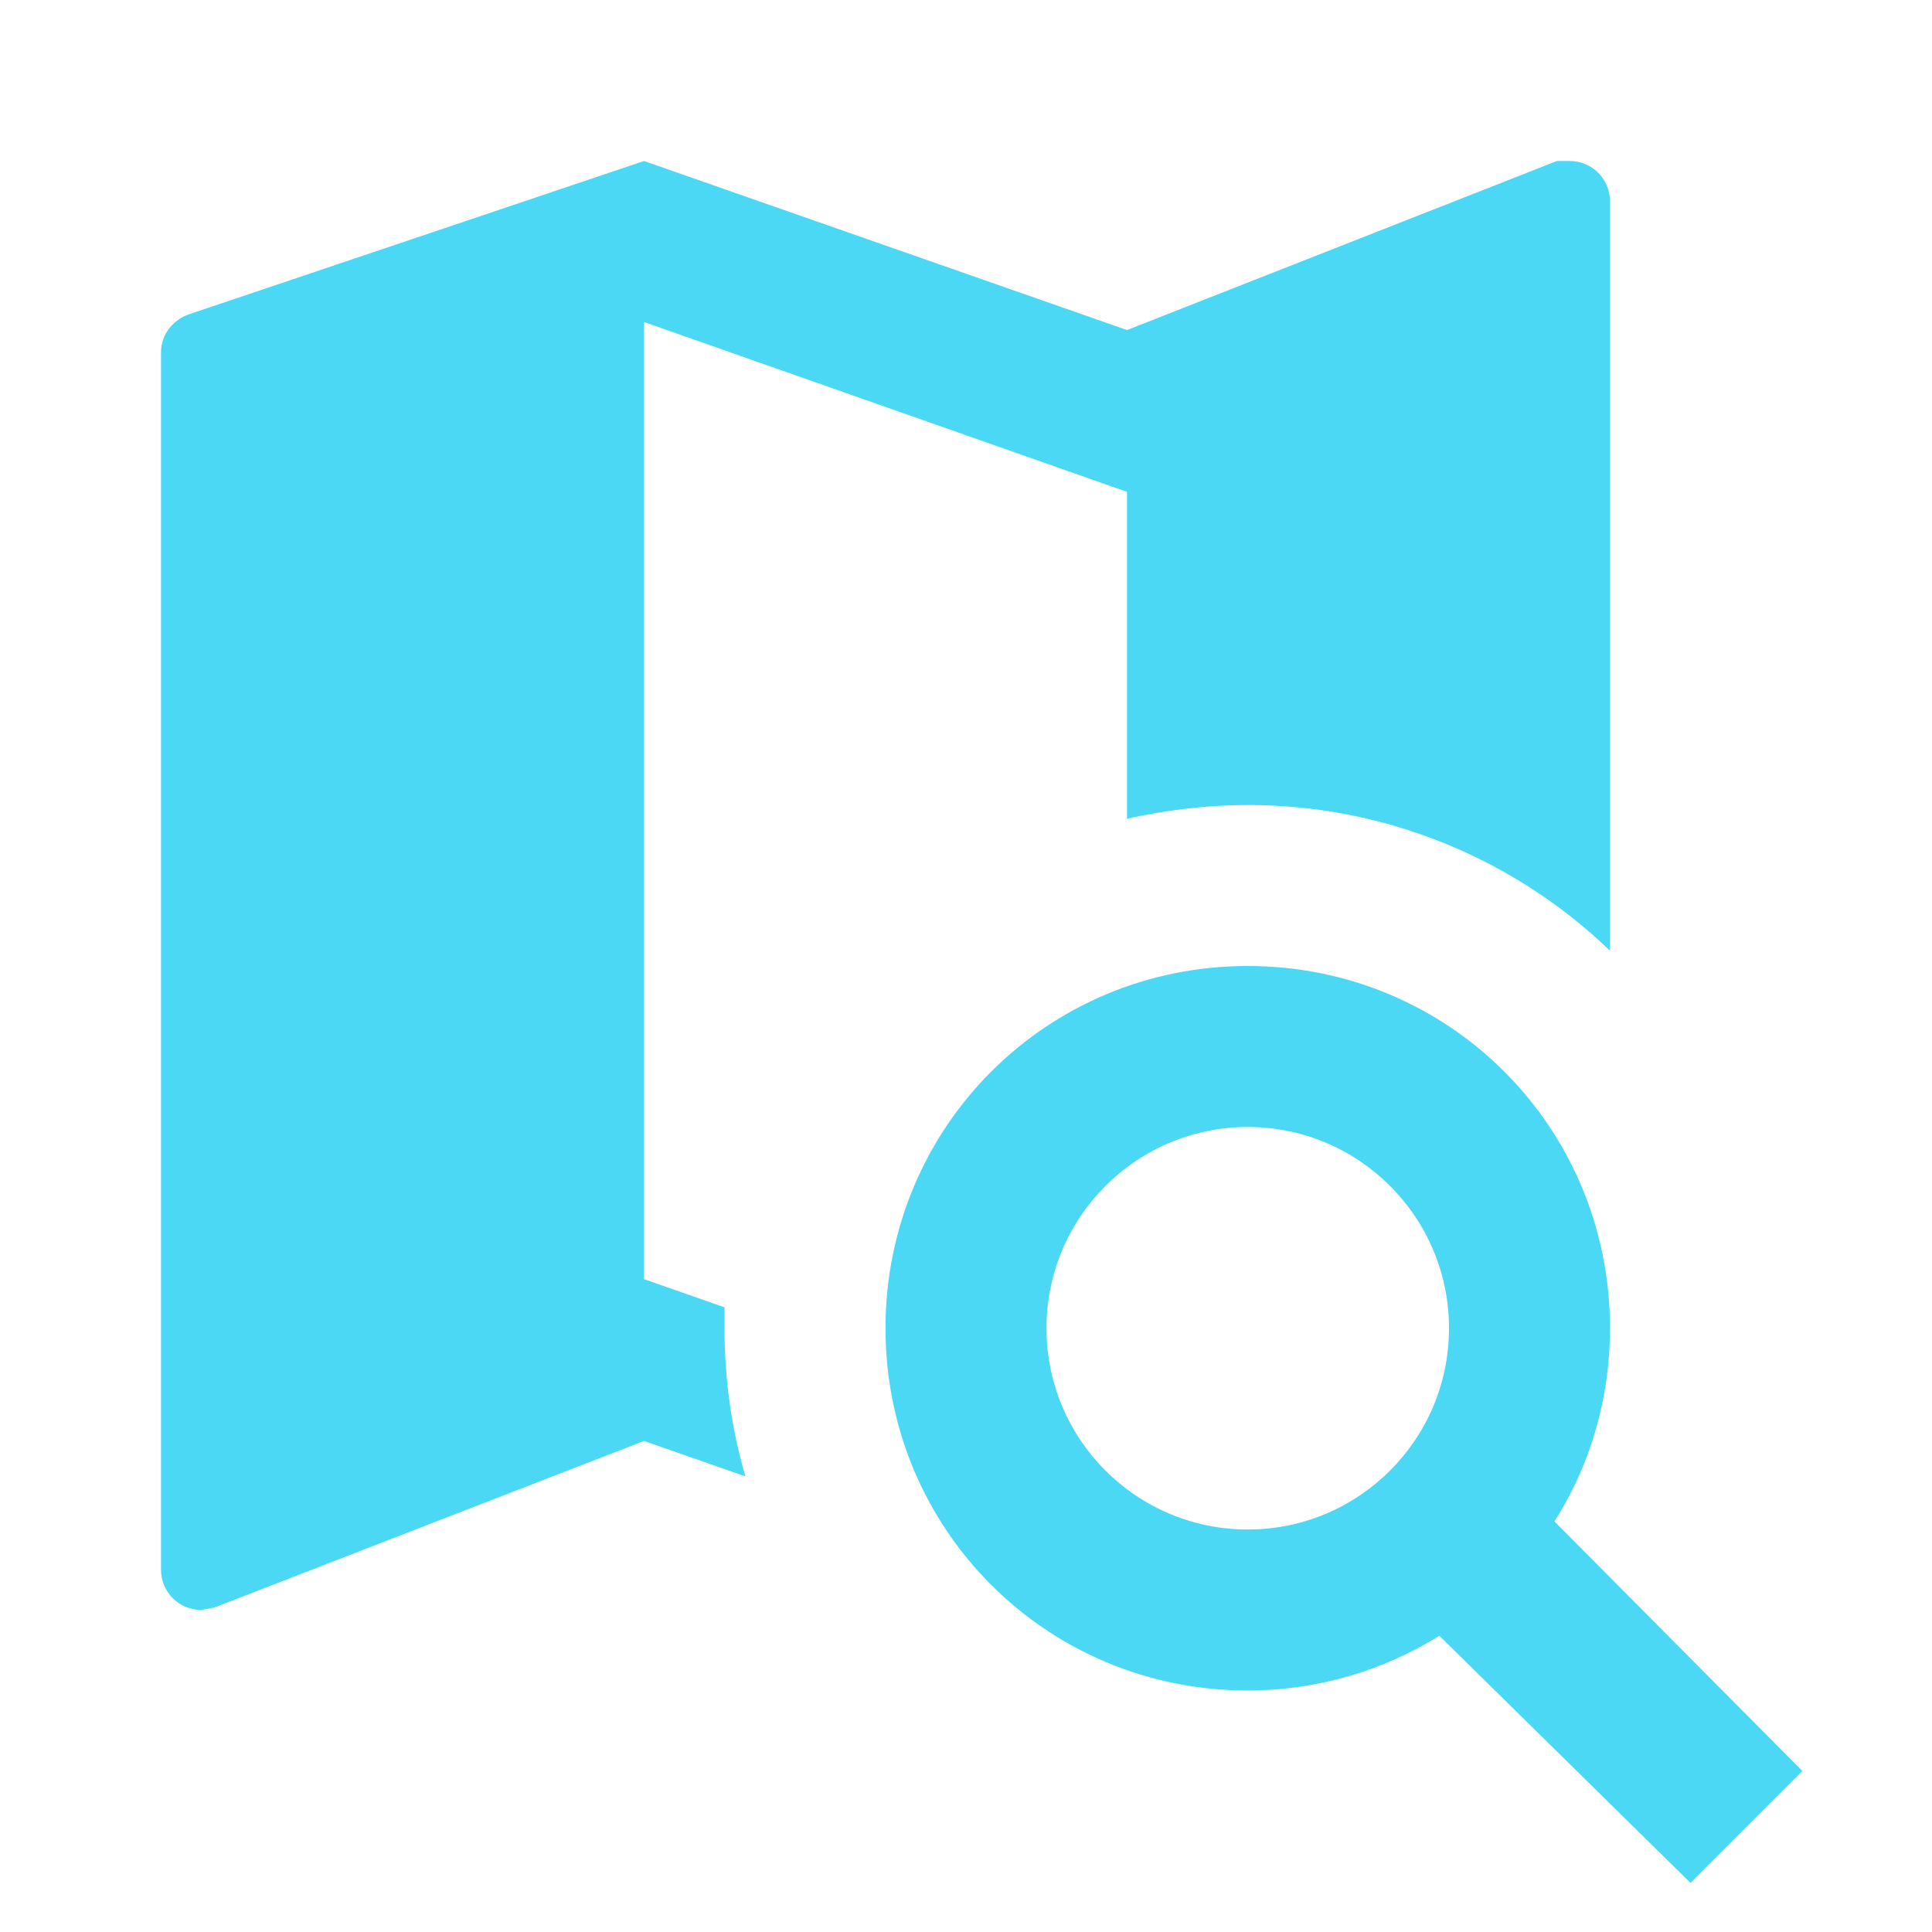
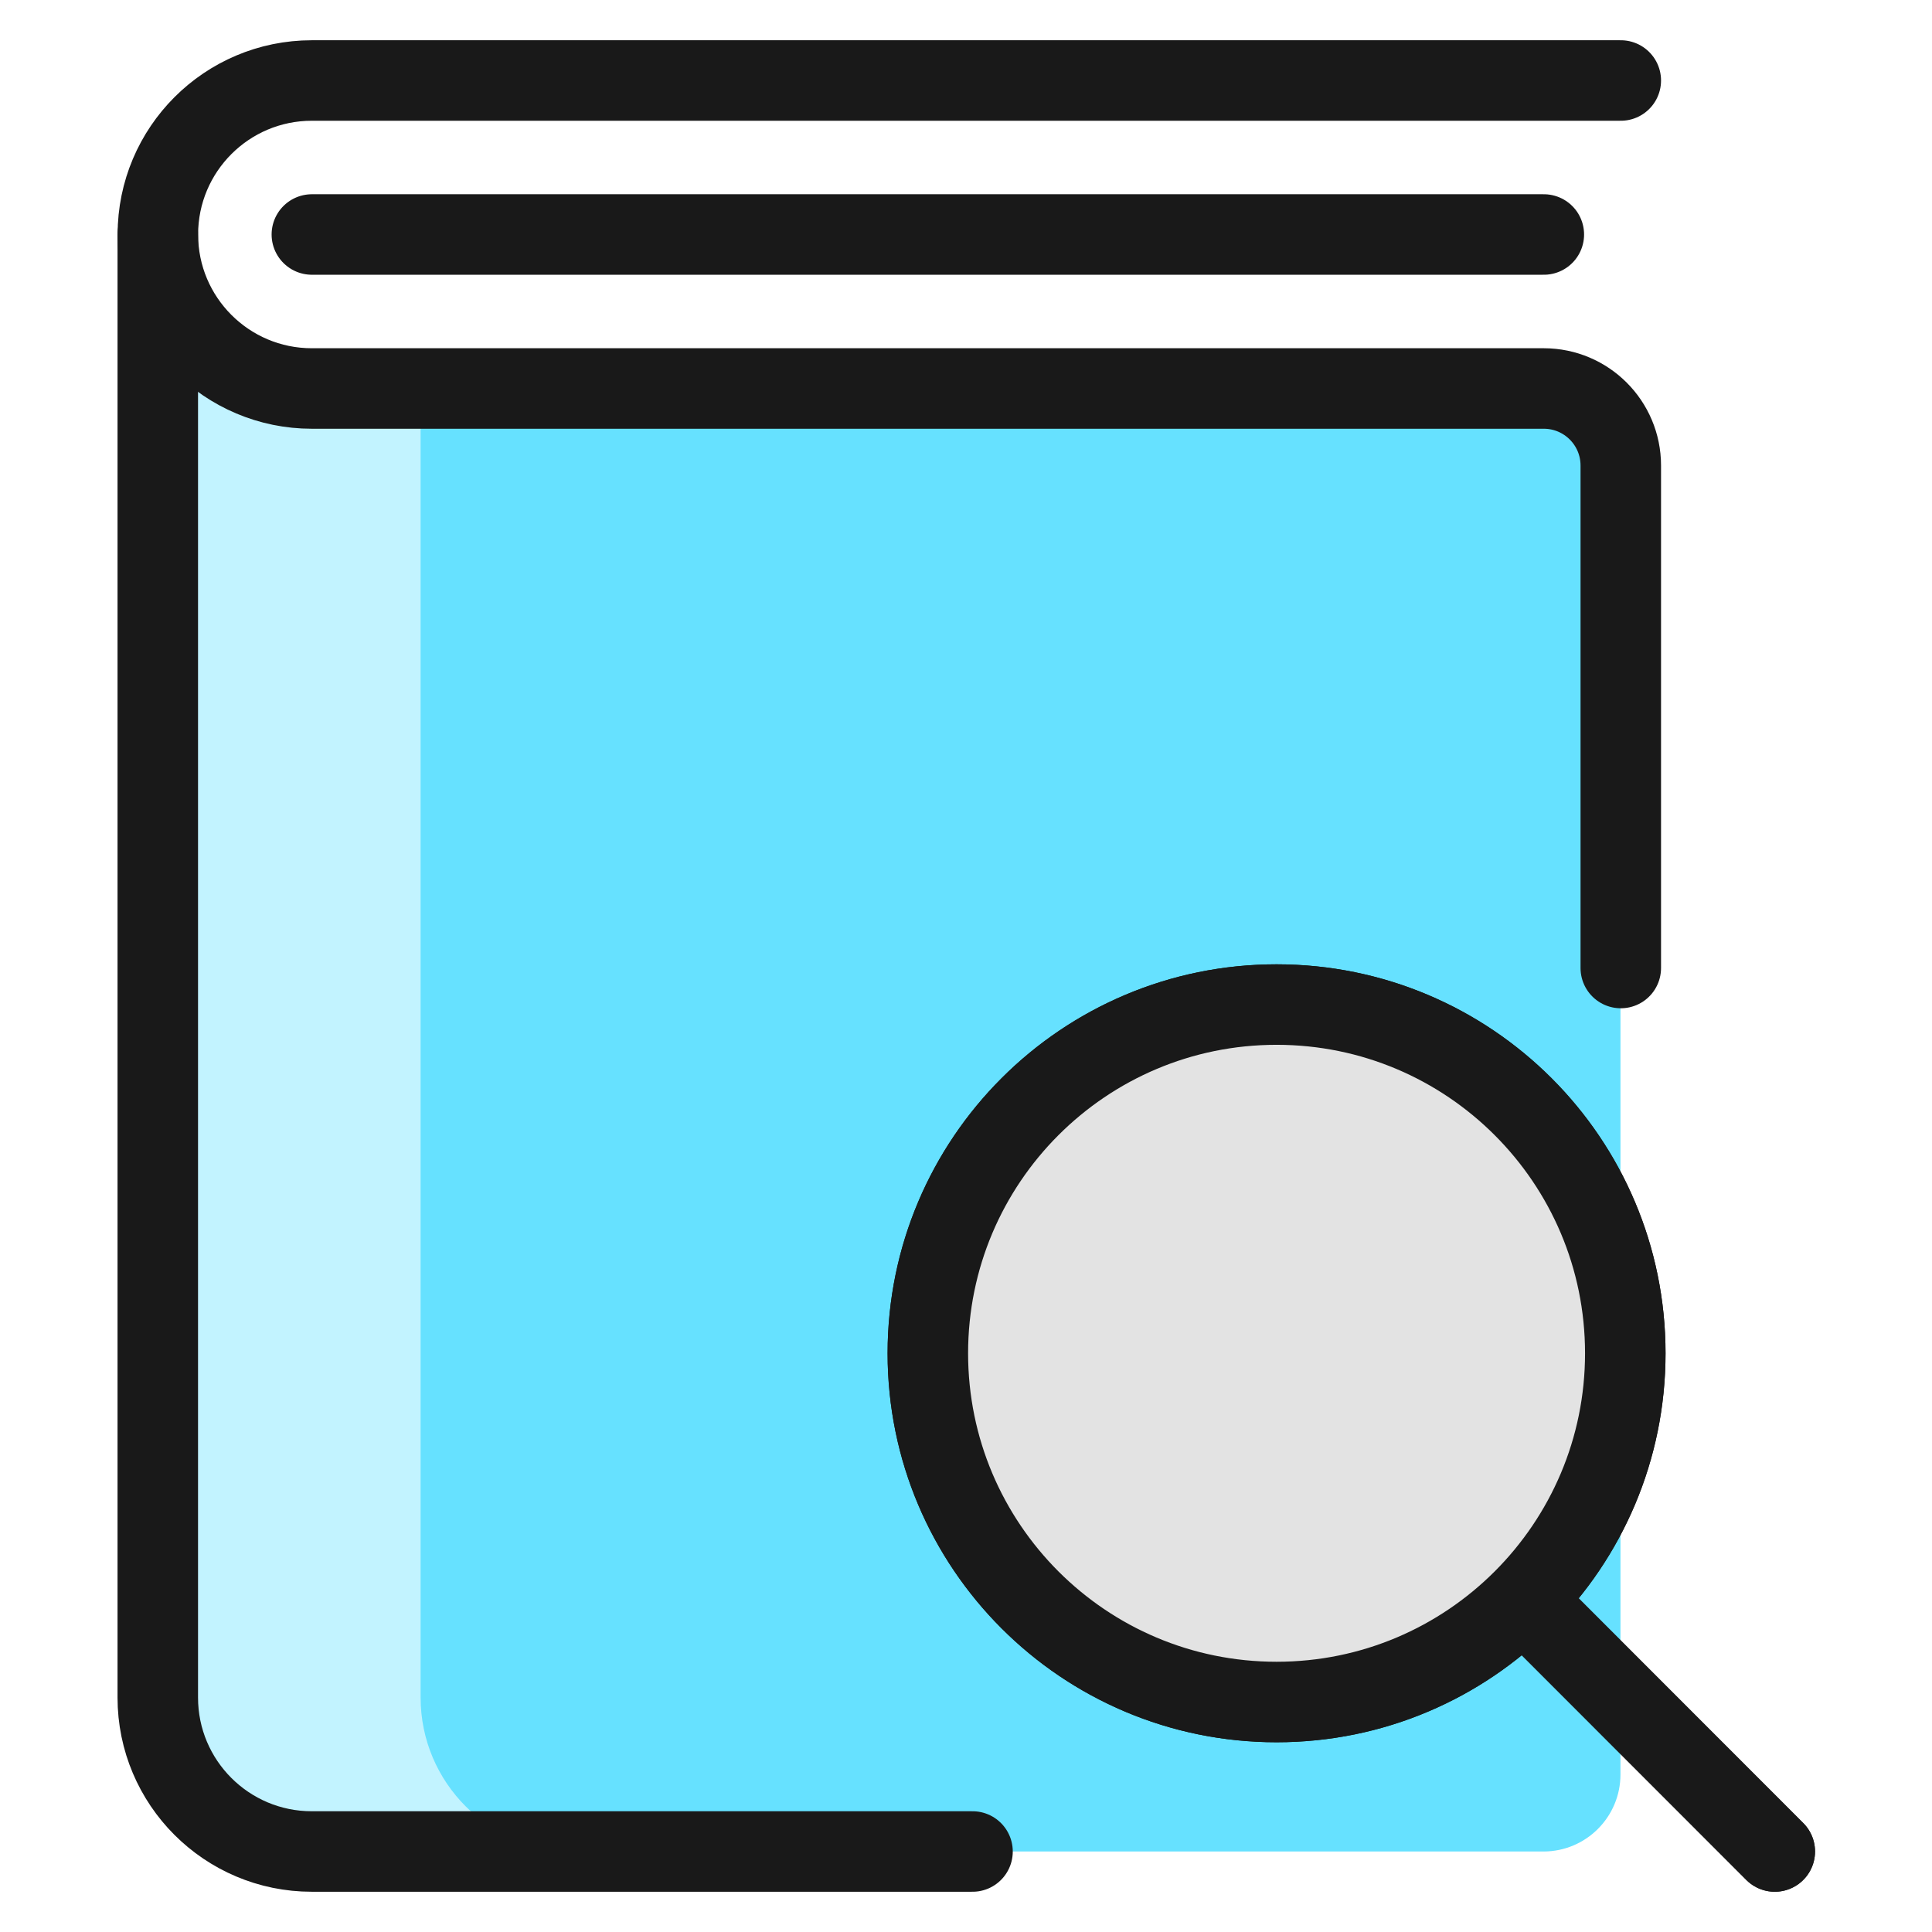
- <svg xmlns="http://www.w3.org/2000/svg" width="1em" height="1em" viewBox="0 0 24 24">
-   <path fill="#4bd8f4ff" d="M15.5 12c2.5 0 4.5 2 4.5 4.5c0 .88-.25 1.71-.69 2.4l3.08 3.1L21 23.39l-3.12-3.07c-.69.43-1.51.68-2.38.68c-2.5 0-4.5-2-4.5-4.5s2-4.5 4.5-4.5m0 2a2.5 2.5 0 0 0-2.5 2.5a2.5 2.5 0 0 0 2.5 2.5a2.5 2.5 0 0 0 2.5-2.5a2.5 2.5 0 0 0-2.5-2.5M14 6.11L8 4v11.89l1 .35v.26c0 .64.09 1.26.26 1.84L8 17.9l-5.34 2.07l-.16.03a.5.5 0 0 1-.5-.5V4.38c0-.23.15-.41.36-.48L8 2l6 2.1L19.34 2h.16a.5.5 0 0 1 .5.5v9.31A6.48 6.48 0 0 0 15.5 10c-.5 0-1 .06-1.5.17z" />
+ <svg xmlns="http://www.w3.org/2000/svg" width="24" height="24" viewBox="0 0 24 24">
+   <g fill="none">
+     <path fill="transparent" d="M19.174 4.826H3.87A1.913 1.913 0 1 1 3.87 1h15.304z" />
+     <path fill="#66e1ff" d="M20.13 5.783v16.26a.957.957 0 0 1-.956.957H3.87a1.913 1.913 0 0 1-1.913-1.913V2.913A1.913 1.913 0 0 0 3.87 4.826h15.304a.957.957 0 0 1 .957.957" />
+     <path fill="#c2f3ff" d="M5.225 21.087V4.827h-1.36a1.913 1.913 0 0 1-1.912-1.914v18.174A1.913 1.913 0 0 0 3.866 23h3.272a1.913 1.913 0 0 1-1.913-1.913" />
+     <path stroke="#191919" stroke-linecap="round" stroke-linejoin="round" d="M12.081 23H3.873a1.913 1.913 0 0 1-1.913-1.913V2.913" stroke-width="1" />
+     <path stroke="#191919" stroke-linecap="round" stroke-linejoin="round" d="M20.134 1H3.874a1.913 1.913 0 1 0 0 3.826h15.304a.957.957 0 0 1 .956.957v6.242M3.874 2.913h15.304" stroke-width="1" />
+     <path fill="transparent" stroke="#191919" stroke-linecap="round" stroke-linejoin="round" d="M15.858 21.143a4.332 4.332 0 1 0 0-8.664a4.332 4.332 0 0 0 0 8.664" stroke-width="1" />
+     <path stroke="#191919" stroke-linecap="round" stroke-linejoin="round" d="m22.047 23l-3.105-3.106" stroke-width="1" />
+     <path fill="#e3e3e3" d="M15.858 21.143a4.332 4.332 0 1 0 0-8.664a4.332 4.332 0 0 0 0 8.664" />
+     <path fill="transparent" d="M15.858 12.478a4.331 4.331 0 0 0-3.05 7.407l6.122-6.121a4.32 4.32 0 0 0-3.072-1.286" />
+     <path stroke="#191919" stroke-linecap="round" stroke-linejoin="round" d="M15.858 21.143a4.332 4.332 0 1 0 0-8.664a4.332 4.332 0 0 0 0 8.664M22.047 23l-3.105-3.108" stroke-width="1" />
+   </g>
</svg>
